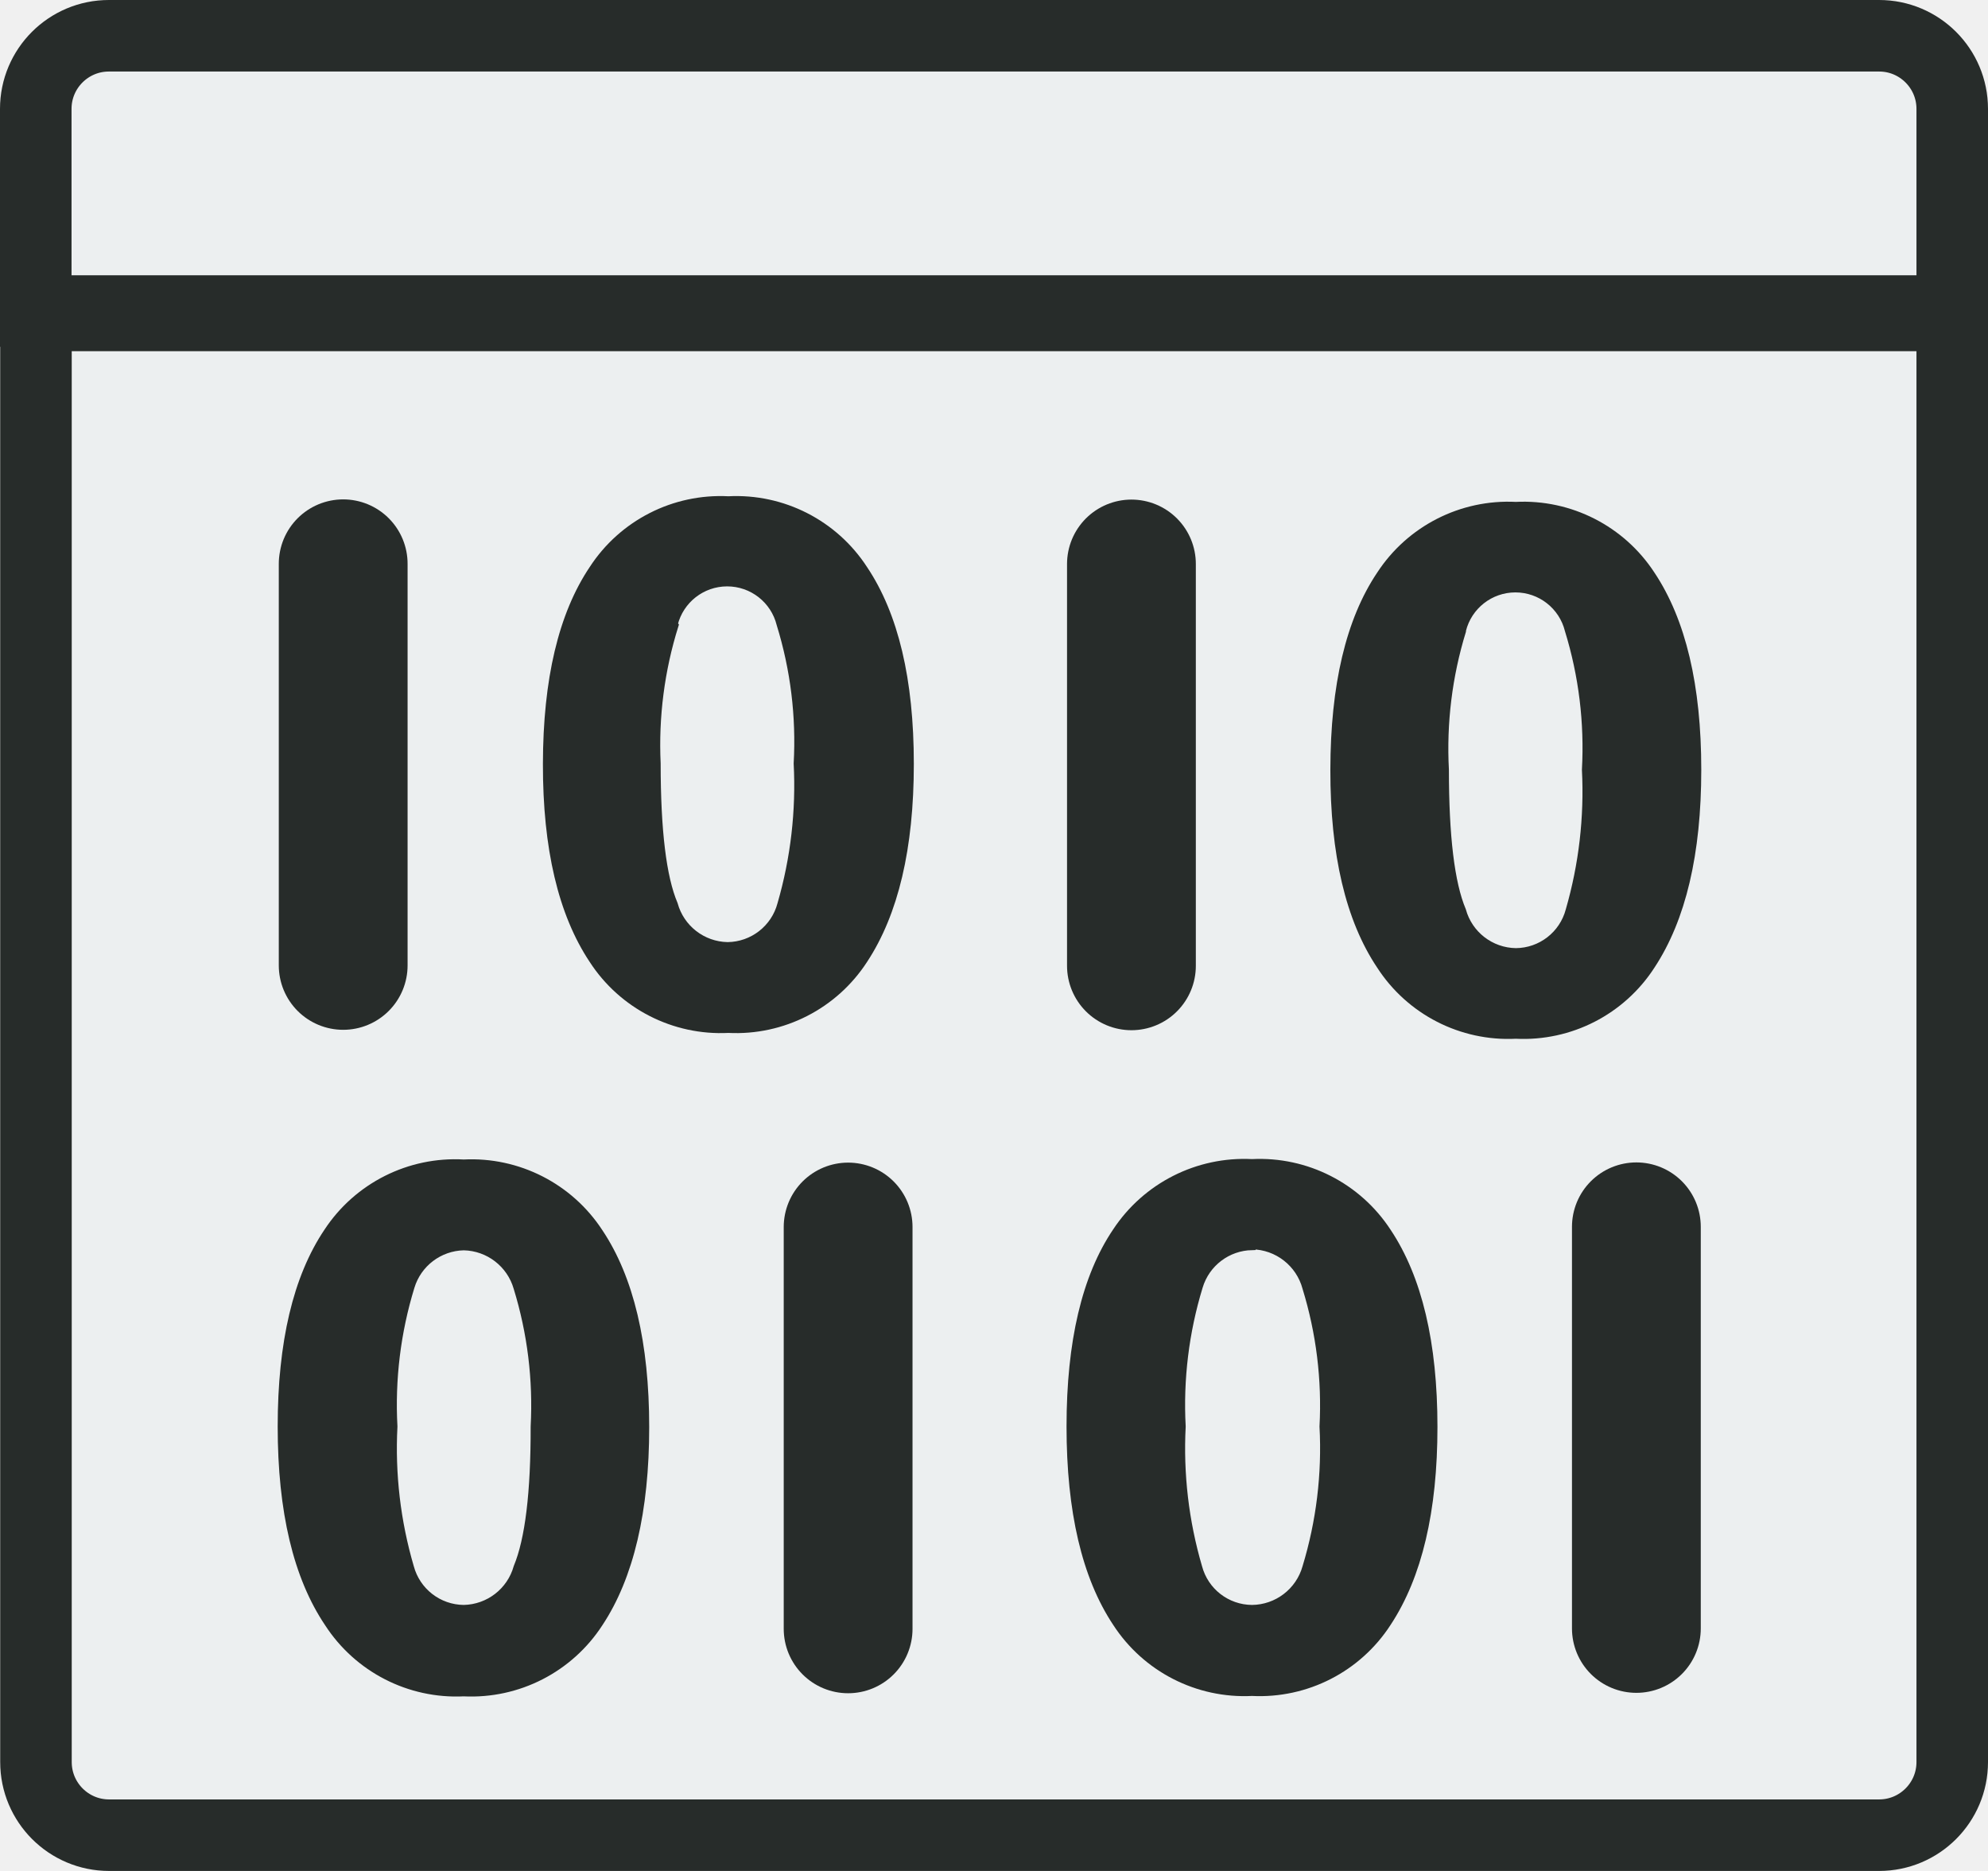
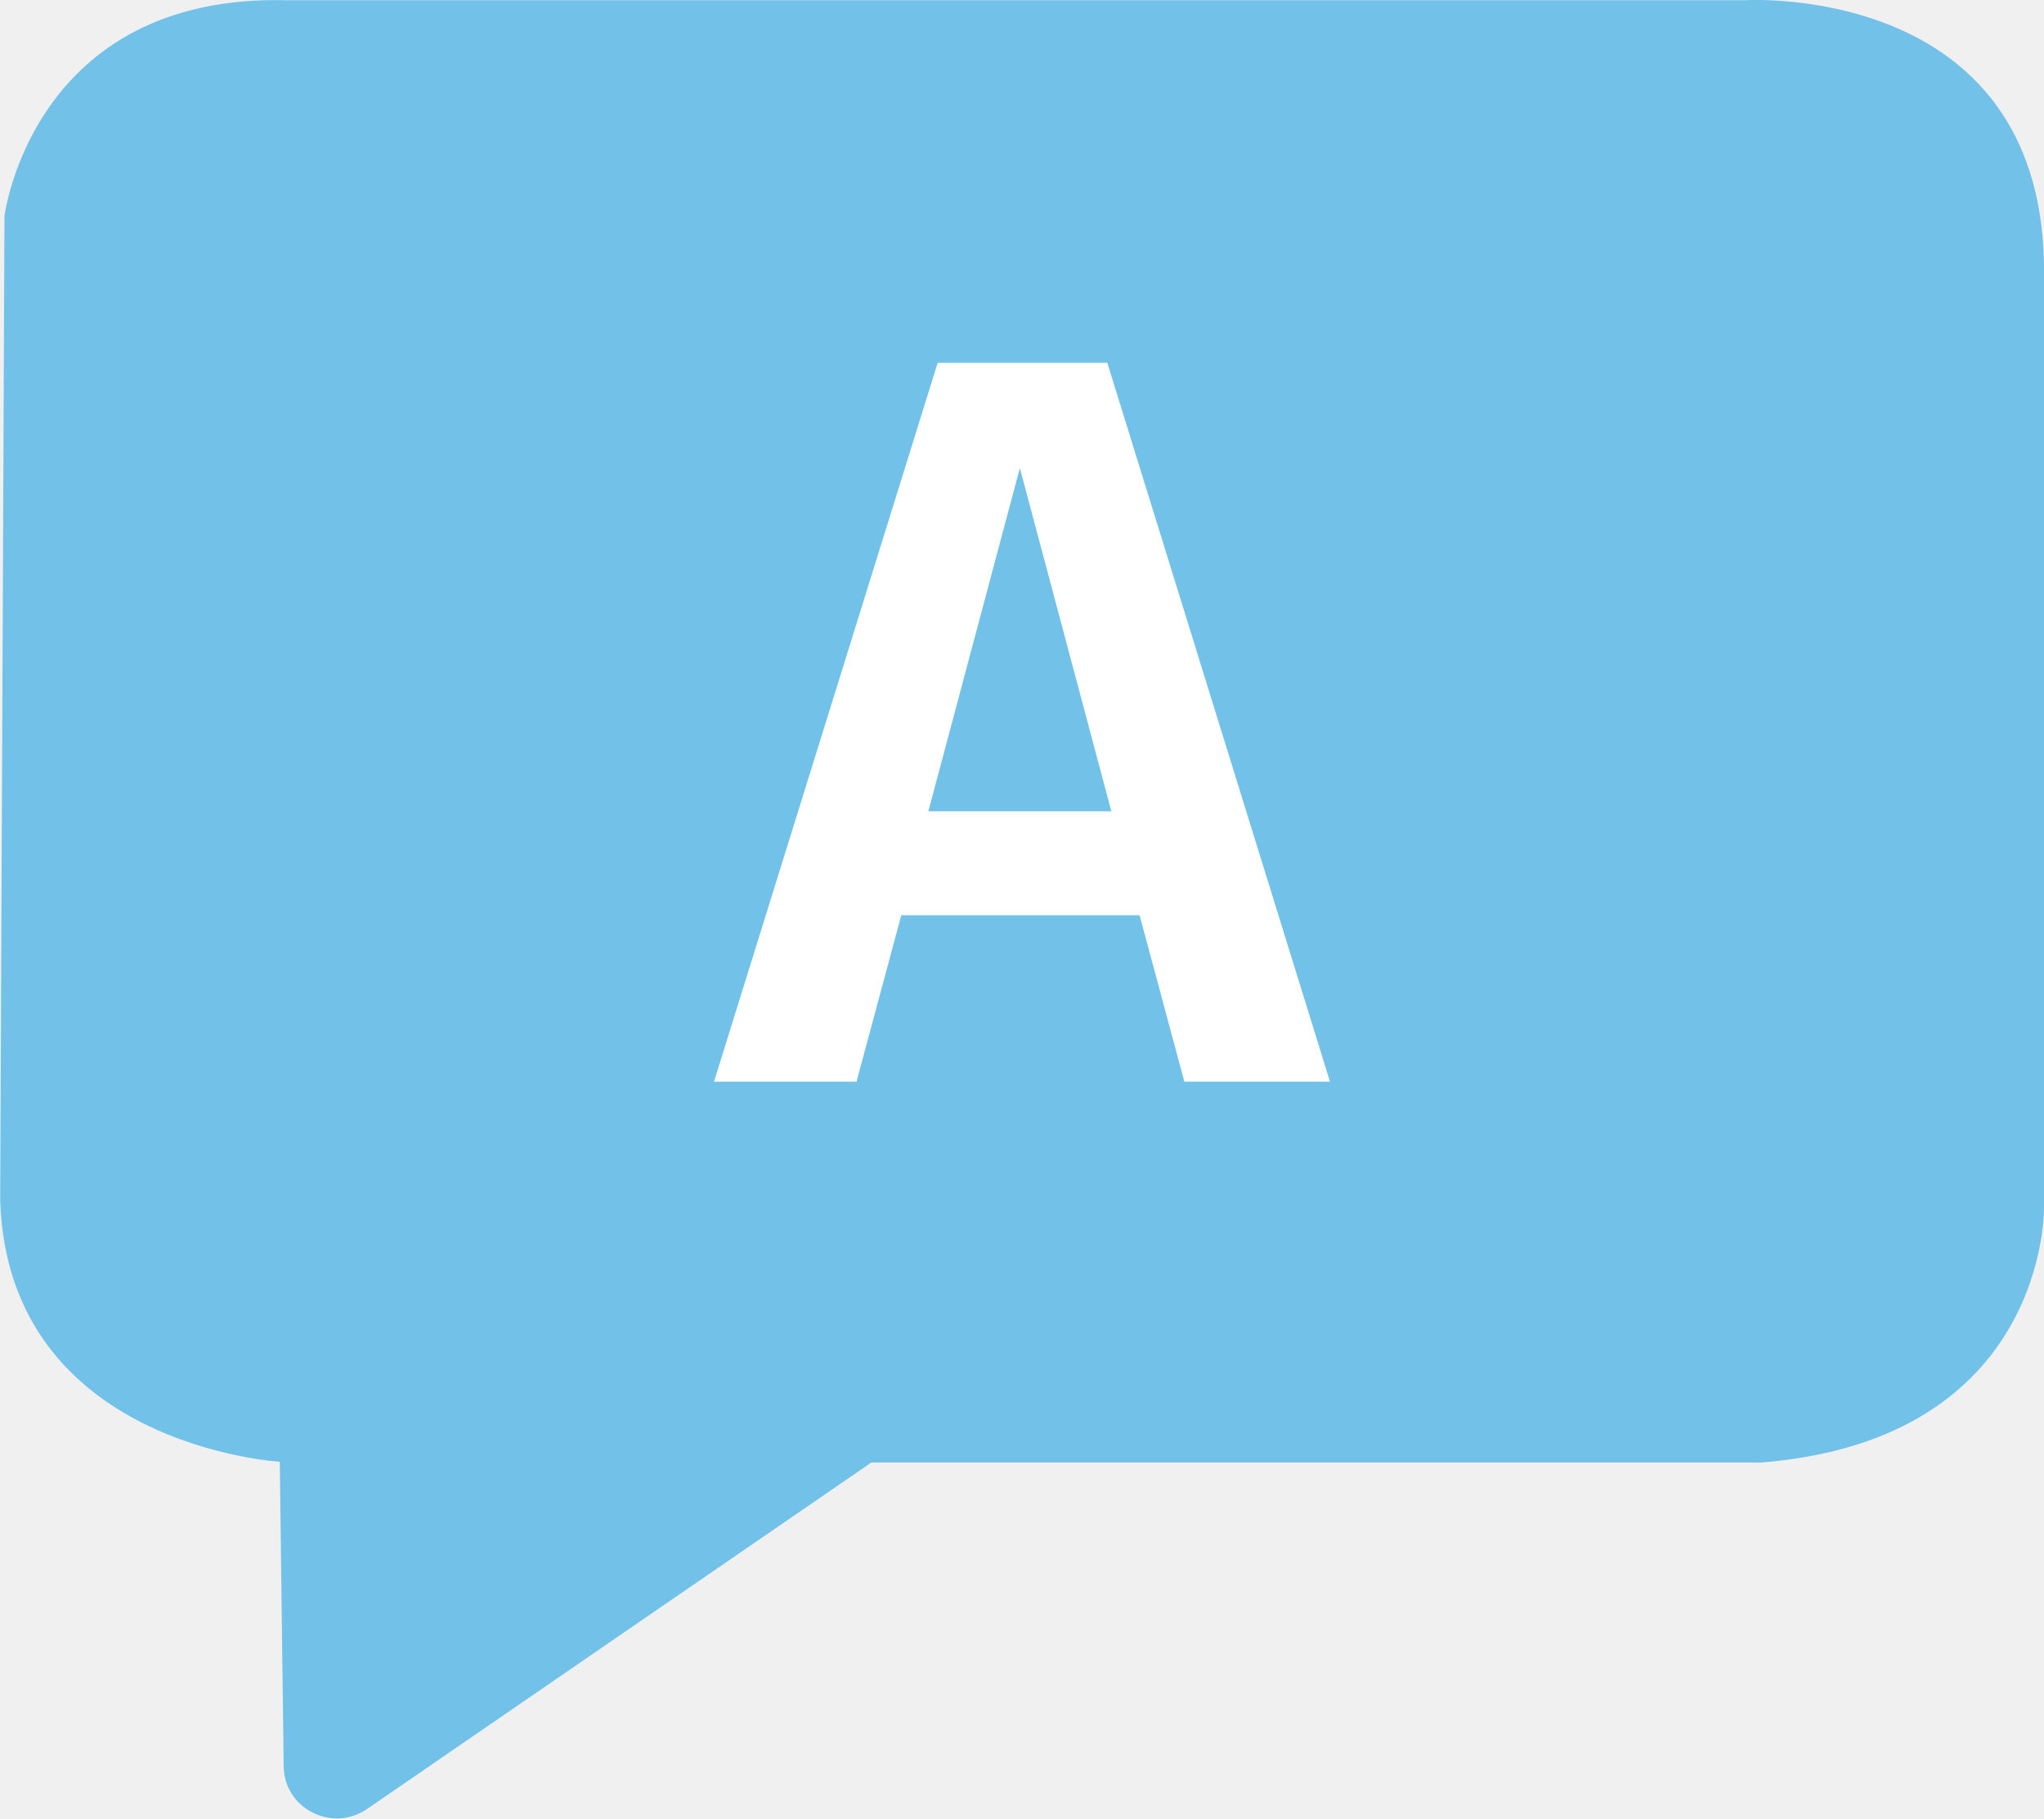
- <svg xmlns="http://www.w3.org/2000/svg" viewBox="0 0 98.94 93.09">
+ <svg xmlns="http://www.w3.org/2000/svg" xml:space="preserve" width="16.62mm" height="14.789mm" version="1.1" style="shape-rendering:geometricPrecision; text-rendering:geometricPrecision; image-rendering:optimizeQuality; fill-rule:evenodd; clip-rule:evenodd" viewBox="0 0 1049.8 934.1">
  <defs>
-     <style>.cls-1{fill:#eceff0;stroke-width:3.56px;}.cls-1,.cls-2,.cls-3{stroke:#272c2a;}.cls-1,.cls-3{stroke-miterlimit:10;}.cls-2{fill:none;stroke-linecap:round;stroke-linejoin:round;stroke-width:6.41px;}.cls-3{fill:#272c2a;stroke-width:0.36px;}</style>
+     <style type="text/css">
+    
+     .fil0 {fill:#72C1E9;fill-rule:nonzero}
+     .fil1 {fill:white;fill-rule:nonzero}
+    
+   </style>
  </defs>
-   <g id="Слой_2" data-name="Слой 2">
-     <g id="Слой_1-2" data-name="Слой 1">
-       <path class="cls-1" d="M1.79,15.7H97.16a0,0,0,0,1,0,0v72a3.64,3.64,0,0,1-3.64,3.64H5.43a3.64,3.64,0,0,1-3.64-3.64v-72A0,0,0,0,1,1.79,15.7Z" />
-       <line class="cls-2" x1="17.08" y1="28.06" x2="17.08" y2="48.05" />
-       <path class="cls-3" d="M43,28.32q2.3,3.43,2.3,9.7T43,47.78a7.59,7.59,0,0,1-6.75,3.45,7.59,7.59,0,0,1-6.75-3.45q-2.31-3.47-2.3-9.76t2.3-9.7a7.58,7.58,0,0,1,6.75-3.44A7.58,7.58,0,0,1,43,28.32Zm-9.41,2.8A19.88,19.88,0,0,0,32.7,38q0,5,.85,7a2.81,2.81,0,0,0,2.66,2.07A2.78,2.78,0,0,0,38.87,45a21.23,21.23,0,0,0,.81-7,19.77,19.77,0,0,0-.85-6.93,2.72,2.72,0,0,0-5.28,0Z" />
-       <line class="cls-2" x1="56.31" y1="28.07" x2="56.31" y2="48.07" />
-       <path class="cls-3" d="M82.19,28.6q2.3,3.45,2.3,9.71t-2.3,9.75a7.58,7.58,0,0,1-6.75,3.46,7.58,7.58,0,0,1-6.75-3.46q-2.31-3.45-2.3-9.75t2.3-9.71a7.6,7.6,0,0,1,6.75-3.44A7.6,7.6,0,0,1,82.19,28.6Zm-9.41,2.81a19.88,19.88,0,0,0-.85,6.9c0,3.3.28,5.65.85,7a2.8,2.8,0,0,0,2.66,2.06,2.77,2.77,0,0,0,2.66-2.06,21.27,21.27,0,0,0,.81-7,19.87,19.87,0,0,0-.85-6.94,2.72,2.72,0,0,0-5.28,0Z" />
-       <line class="cls-2" x1="81.44" y1="61.06" x2="81.44" y2="81.05" />
-       <path class="cls-3" d="M62.31,57.87a7.6,7.6,0,0,1,6.75,3.44q2.3,3.45,2.3,9.71t-2.3,9.75a7.58,7.58,0,0,1-6.75,3.46,7.6,7.6,0,0,1-6.76-3.46Q53.26,77.32,53.26,71t2.29-9.71A7.63,7.63,0,0,1,62.31,57.87Zm0,4.17a2.8,2.8,0,0,0-2.63,2A20.12,20.12,0,0,0,58.83,71a21,21,0,0,0,.82,7,2.77,2.77,0,0,0,2.66,2.06A2.82,2.82,0,0,0,65,78a20.29,20.29,0,0,0,.85-7,19.88,19.88,0,0,0-.85-6.9A2.83,2.83,0,0,0,62.31,62Z" />
-       <line class="cls-2" x1="42.21" y1="61.07" x2="42.21" y2="81.07" />
-       <path class="cls-3" d="M23.08,57.89a7.6,7.6,0,0,1,6.75,3.44c1.53,2.29,2.3,5.53,2.3,9.7s-.77,7.45-2.3,9.76a7.6,7.6,0,0,1-6.75,3.46,7.6,7.6,0,0,1-6.75-3.46Q14,77.33,14,71c0-4.17.76-7.41,2.3-9.7A7.6,7.6,0,0,1,23.08,57.89Zm0,4.16a2.81,2.81,0,0,0-2.63,2A20,20,0,0,0,19.6,71a21,21,0,0,0,.82,7,2.78,2.78,0,0,0,2.66,2.06,2.82,2.82,0,0,0,2.66-2.06q.86-2.07.85-7a19.88,19.88,0,0,0-.85-6.9A2.83,2.83,0,0,0,23.08,62.05Z" />
-       <path class="cls-1" d="M5.42,1.78H93.52a3.64,3.64,0,0,1,3.64,3.64V15.48a0,0,0,0,1,0,0H1.78a0,0,0,0,1,0,0V5.42A3.64,3.64,0,0,1,5.42,1.78Z" />
+   <g id="Слой_x0020_1">
+     <g id="_1974069390800">
+       <path class="fil0" d="M145.7 907.1l-2 -156.3c0,0 -139.4,-8 -143.6,-134.1l2.2 -505.8c0,0 14.3,-114.3 145.3,-110.8l748.6 0c0,0 151.2,-9.6 153.6,135.7l0 484.4c0,0 2.2,119.2 -145.3,131l-457 0 -258.9 177.9c-8.6,5.9 -19,6.5 -28.2,1.8 -9.2,-4.7 -14.7,-13.7 -14.7,-23.9l-0 0z" />
+       <path class="fil1" d="M608.3 555.6l-23 -85.5 -122.4 0 -23 85.5 -73.2 0 114.9 -369.3 87.1 0 114.4 369.3 -74.8 0zm-131.5 -138.9l94 0 -47 -176.3 -47 176.3z" />
    </g>
  </g>
</svg>
